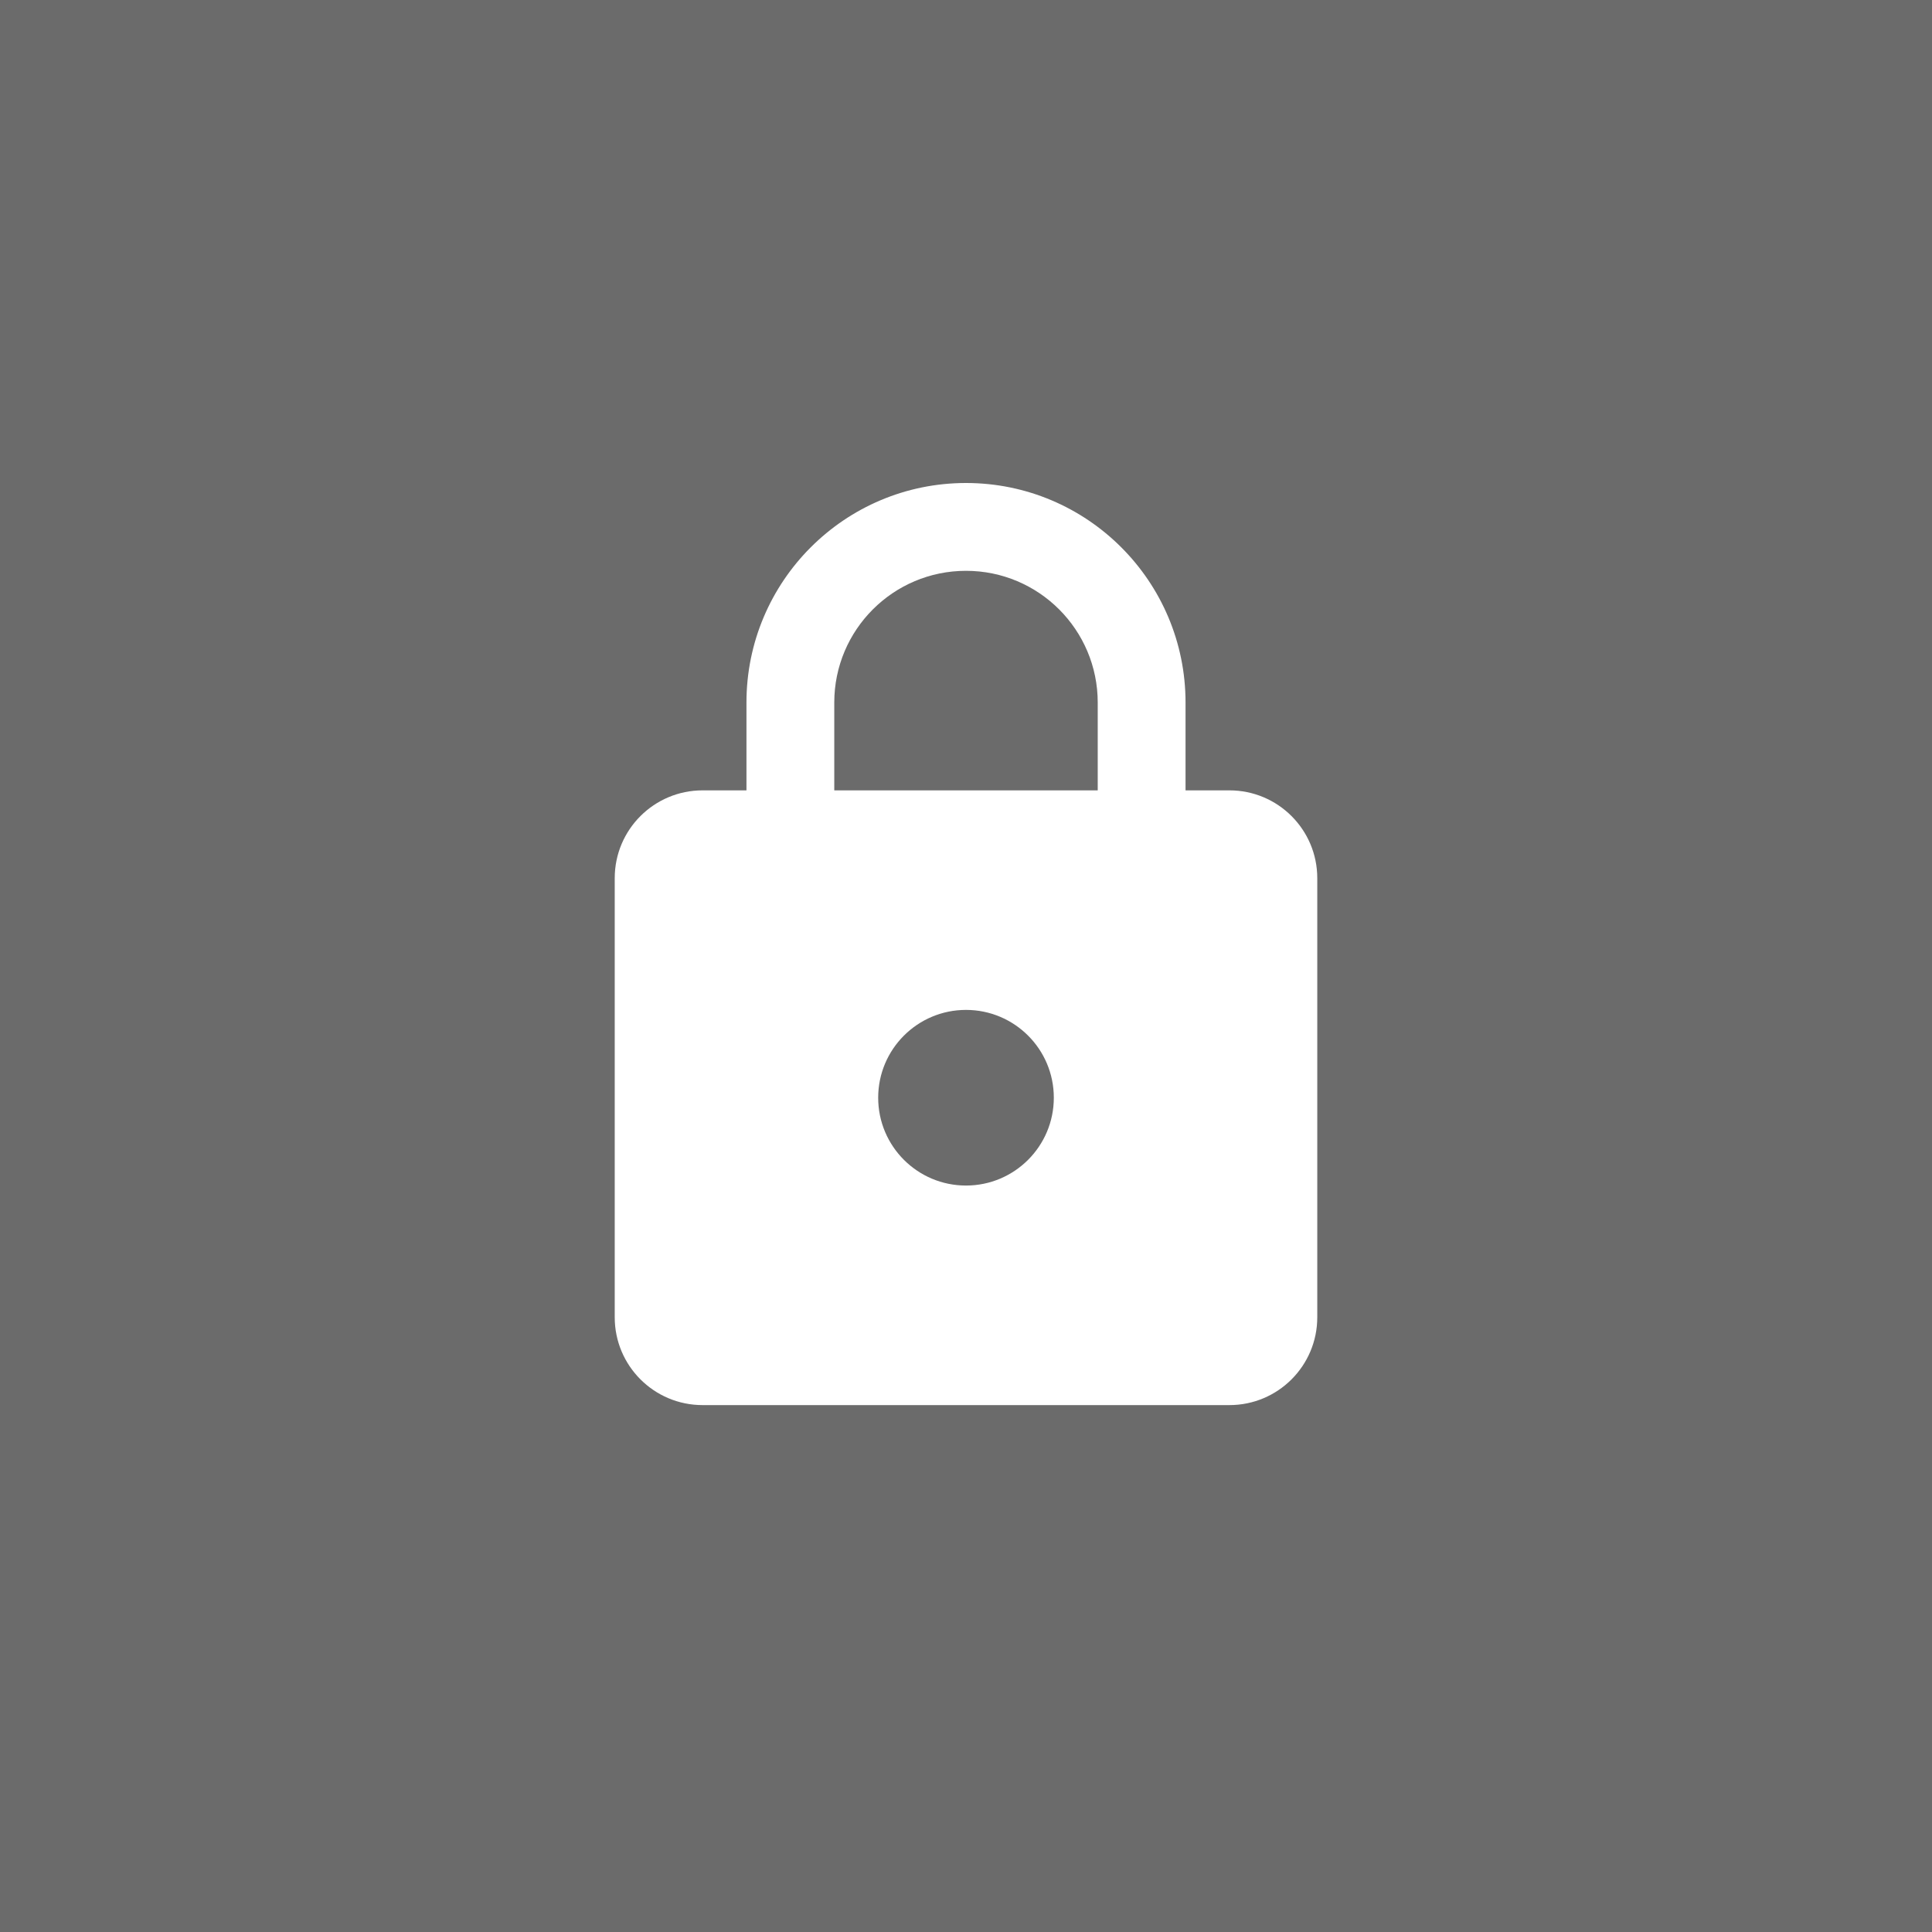
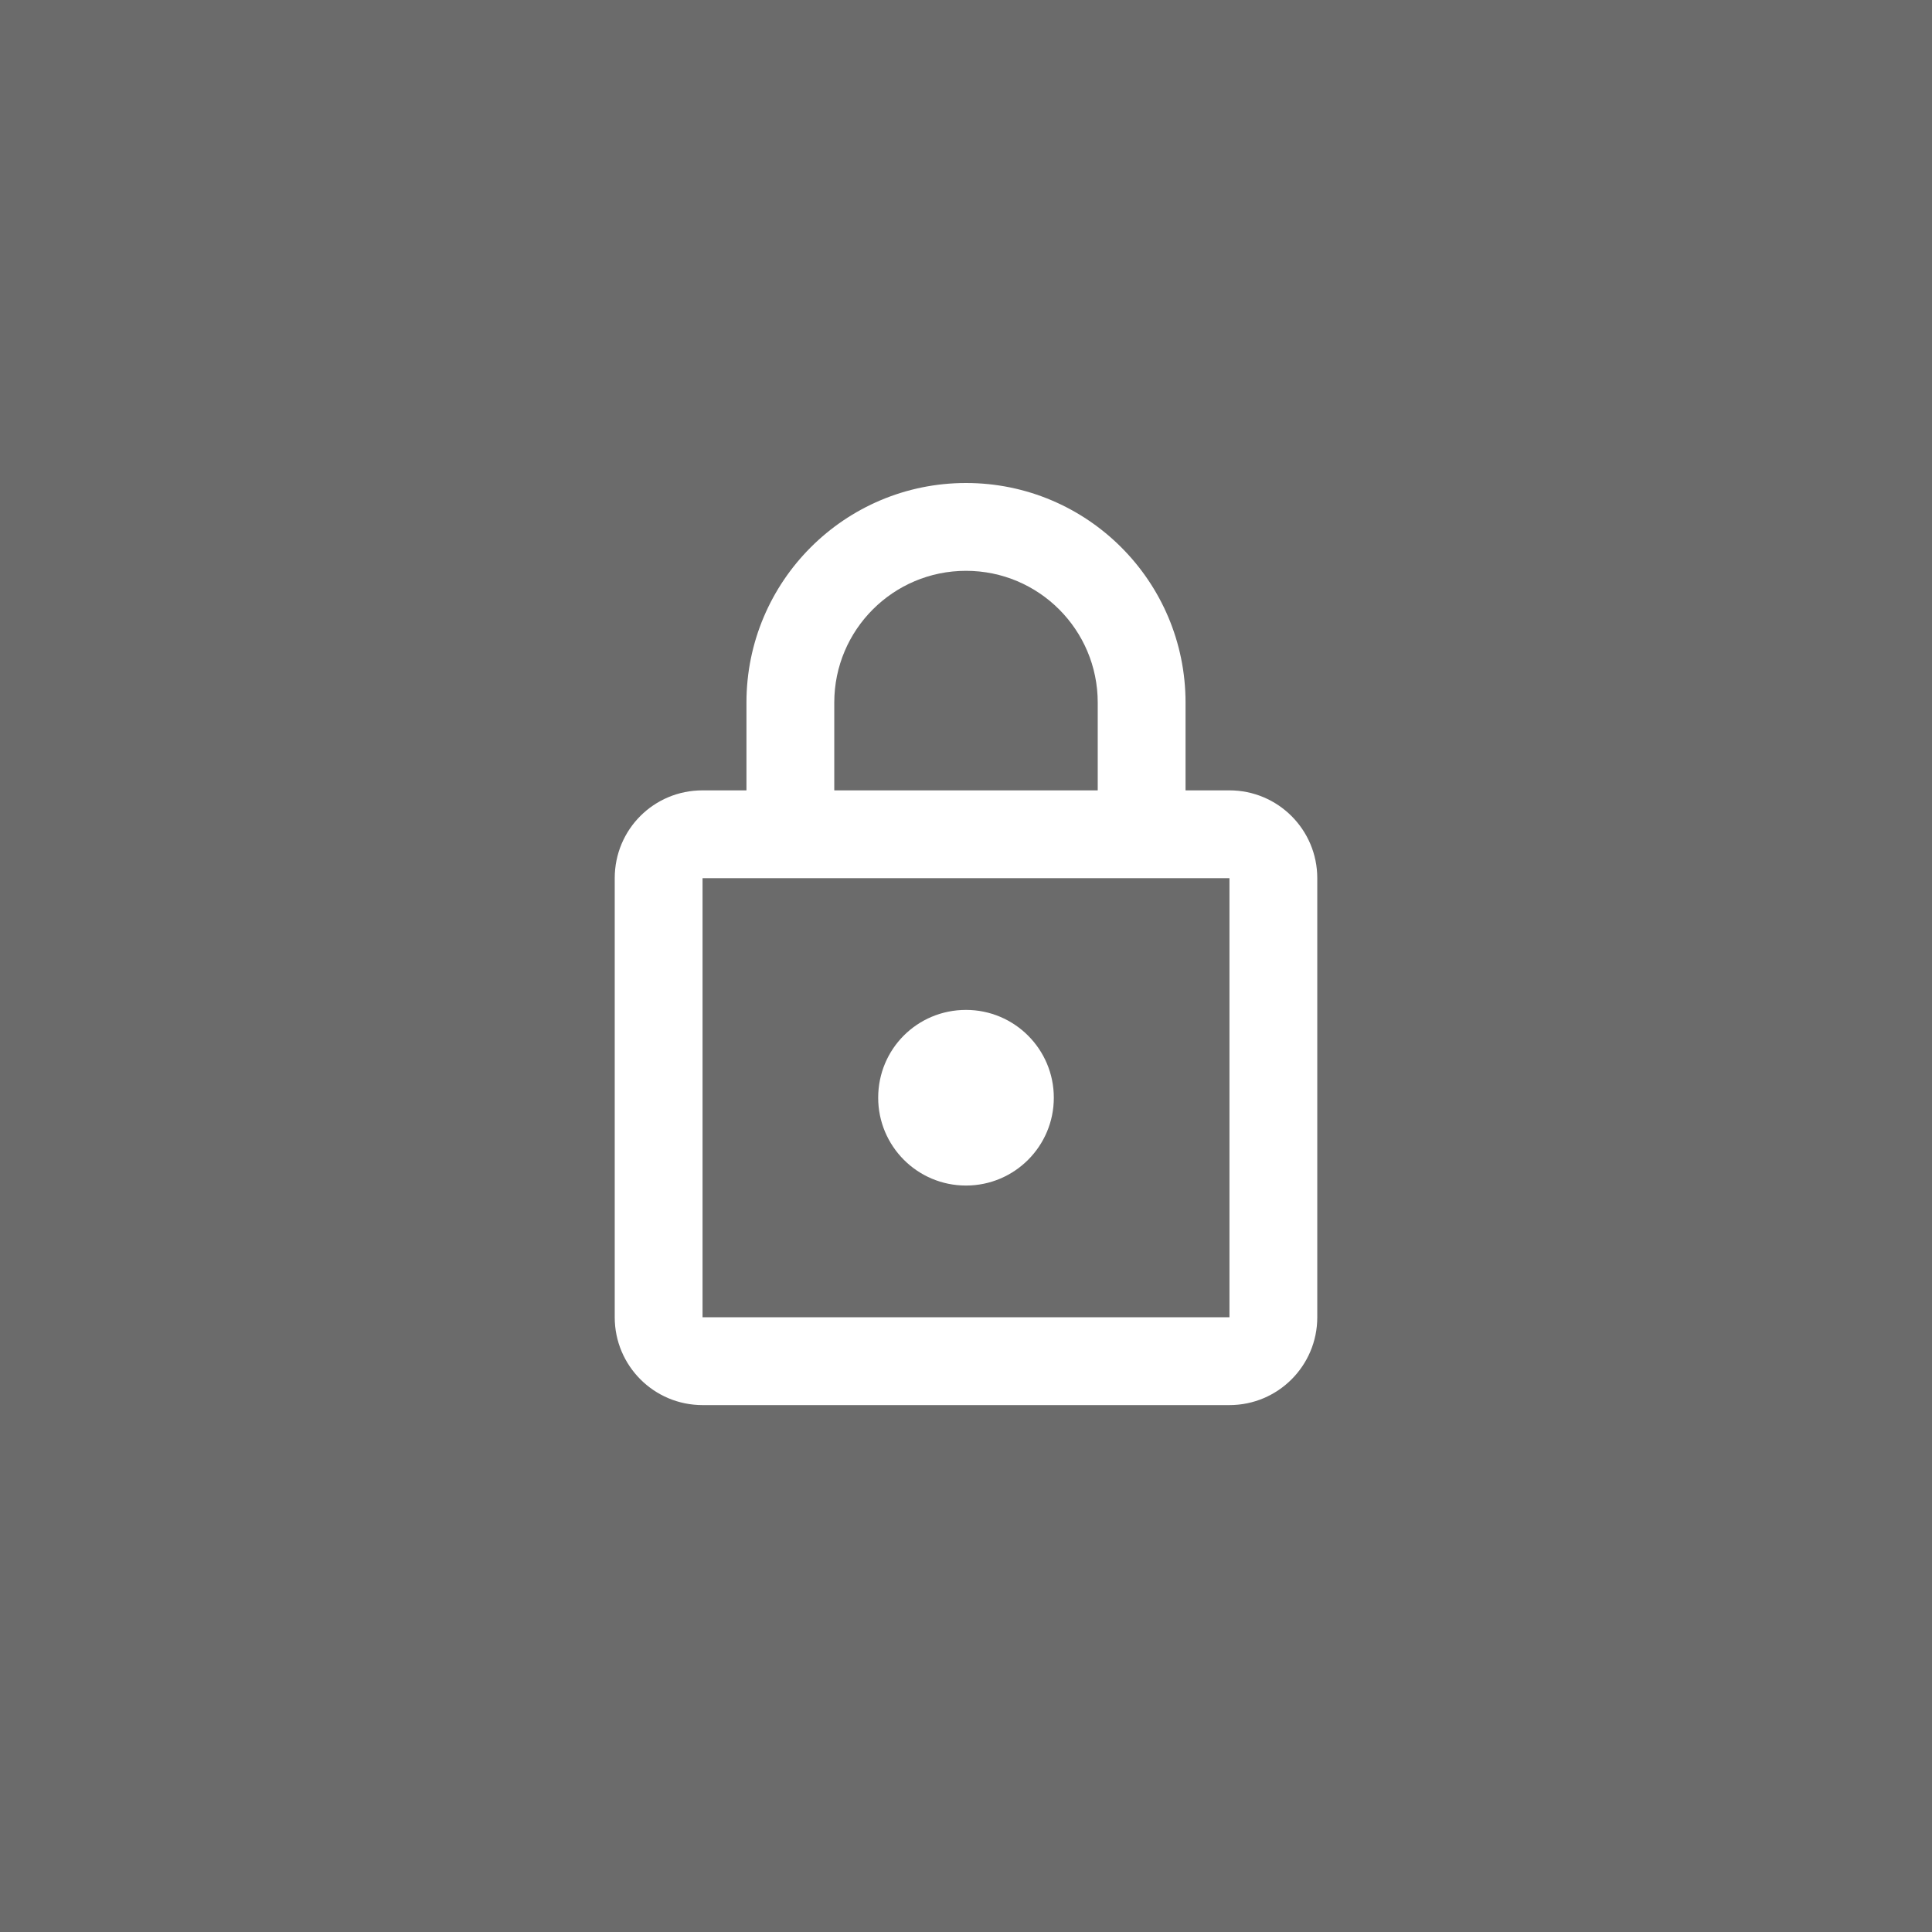
<svg xmlns="http://www.w3.org/2000/svg" viewBox="0 0 44 44" height="22" width="22" version="1.1">
  <rect width="44" height="44" fill="#6B6B6B" />
  <g transform="translate(10, 10)">
-     <path fill="#fff" d="M12,17A2,2 0 0,0 14,15C14,13.89 13.1,13 12,13A2,2 0 0,0 10,15A2,2 0 0,0 12,17M18,8A2,2 0 0,1 20,10V20A2,2 0 0,1 18,22H6A2,2 0 0,1 4,20V10C4,8.89 4.9,8 6,8H7V6A5,5 0 0,1 12,1A5,5 0 0,1 17,6V8H18M12,3A3,3 0 0,0 9,6V8H15V6A3,3 0 0,0 12,3Z" />
+     <path fill="#fff" d="M12,17C10.89,17 10,16.1 10,15C10,13.89 10.89,13 12,13A2,2 0 0,1 14,15A2,2 0 0,1 12,17M18,20V10H6V20H18M18,8A2,2 0 0,1 20,10V20A2,2 0 0,1 18,22H6C4.89,22 4,21.1 4,20V10C4,8.89 4.89,8 6,8H7V6A5,5 0 0,1 12,1A5,5 0 0,1 17,6V8H18M12,3A3,3 0 0,0 9,6V8H15V6A3,3 0 0,0 12,3Z" />
  </g>
</svg>
